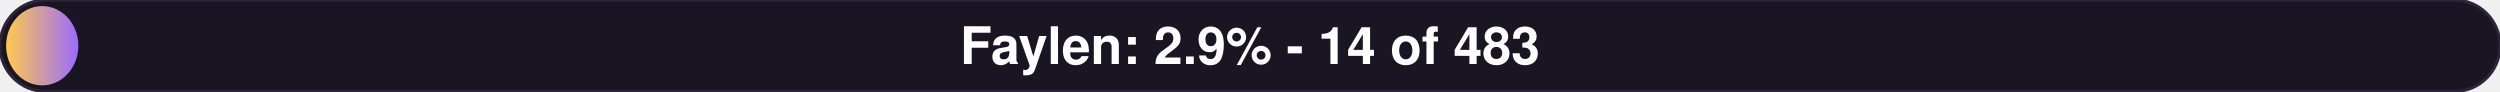
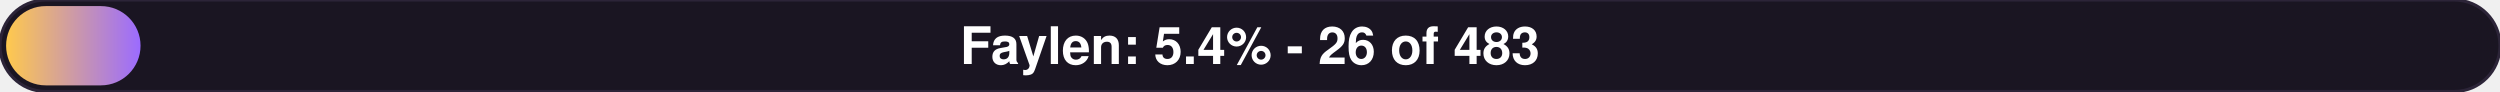
<svg xmlns="http://www.w3.org/2000/svg" width="820" height="30" viewBox="0 0 820 30">
  <defs>
    <linearGradient id="g" x1="0" x2="1">
      <stop offset="0" stop-color="#ffc94d" />
      <stop offset="1" stop-color="#9b6bff" />
    </linearGradient>
  </defs>
  <rect x="0" y="0" width="820" height="30" rx="15.0" fill="#1a1522" stroke="#2c2438" />
-   <rect x="2" y="2" width="23.7" height="26" rx="13.0" fill="url(#g)" />
-   <text x="410.0" y="21.0" text-anchor="middle" font-family="Segoe UI, Helvetica, Arial, sans-serif" font-size="17" font-weight="700" fill="#ffffff">Faylen: 2.9%  -  14 of 483</text>
+   <rect x="2" y="2" width="44.1" height="26" rx="13.0" fill="url(#g)" />
+   <text x="410.0" y="21.0" text-anchor="middle" font-family="Segoe UI, Helvetica, Arial, sans-serif" font-size="17" font-weight="700" fill="#ffffff">Faylen: 5.4%  -  26 of 483</text>
</svg>
